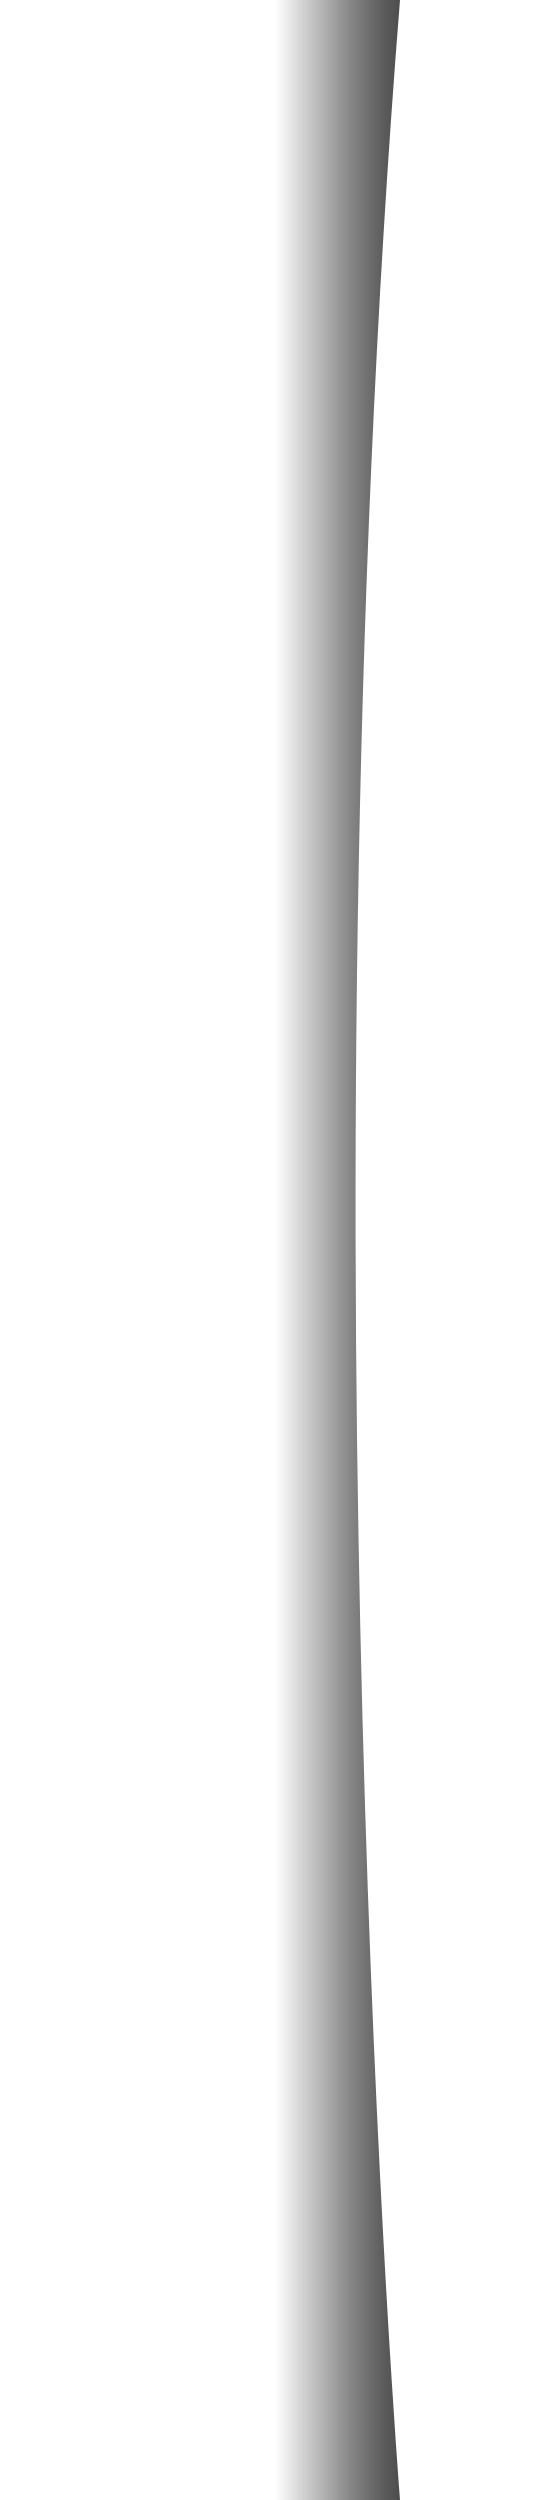
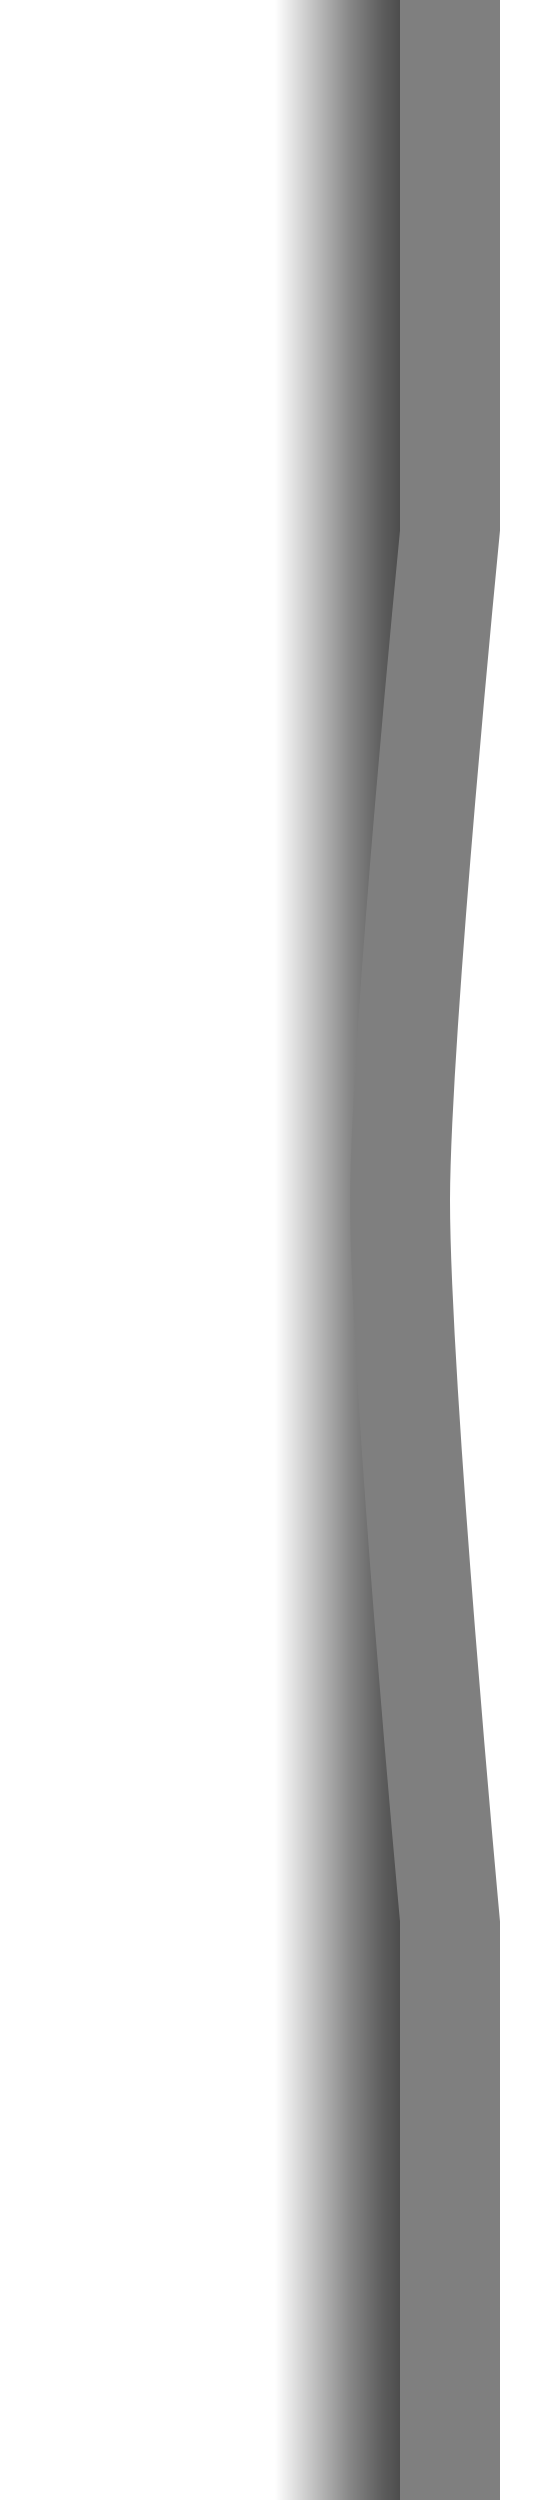
<svg xmlns="http://www.w3.org/2000/svg" id="Layer_1" data-name="Layer 1" viewBox="0 0 11 50">
  <defs>
    <style>
      .cls-1 {
        fill: none;
      }

      .cls-2 {
        fill: url(#linear-gradient);
+       }
+ 
+       .cls-3 {
+         opacity: .5;
      }
    </style>
    <linearGradient id="linear-gradient" x1="3" y1="25" x2="8" y2="25" gradientUnits="userSpaceOnUse">
      <stop offset="0" stop-color="#fff" />
      <stop offset=".5" stop-color="#fff" />
      <stop offset=".63" stop-color="#cbcbcb" />
      <stop offset=".8" stop-color="#878787" />
      <stop offset=".93" stop-color="#5d5d5d" />
      <stop offset="1" stop-color="#4d4d4d" />
    </linearGradient>
  </defs>
+   <g class="cls-3">
+     <path d="M10,50h-5v-11.73s1-9.43,1-15.27-1-12.31-1-12.31V0h5v10.61s-.99,10.03-1,13.39c0,3.62,1,14.43,1,14.43v11.57Z" />
+   </g>
+   <path class="cls-2" d="M8,50H3v-11.73s1-9.43,1-15.27-1-12.31-1-12.31V0h5v10.61s-.99,10.03-1,13.39c0,3.62,1,14.43,1,14.43v11.57Z" />
  <rect class="cls-1" width="11" height="50" />
-   <path class="cls-2" d="M8,50H3S5,26,3,0h5c-2,25,0,50,0,50Z" />
</svg>
